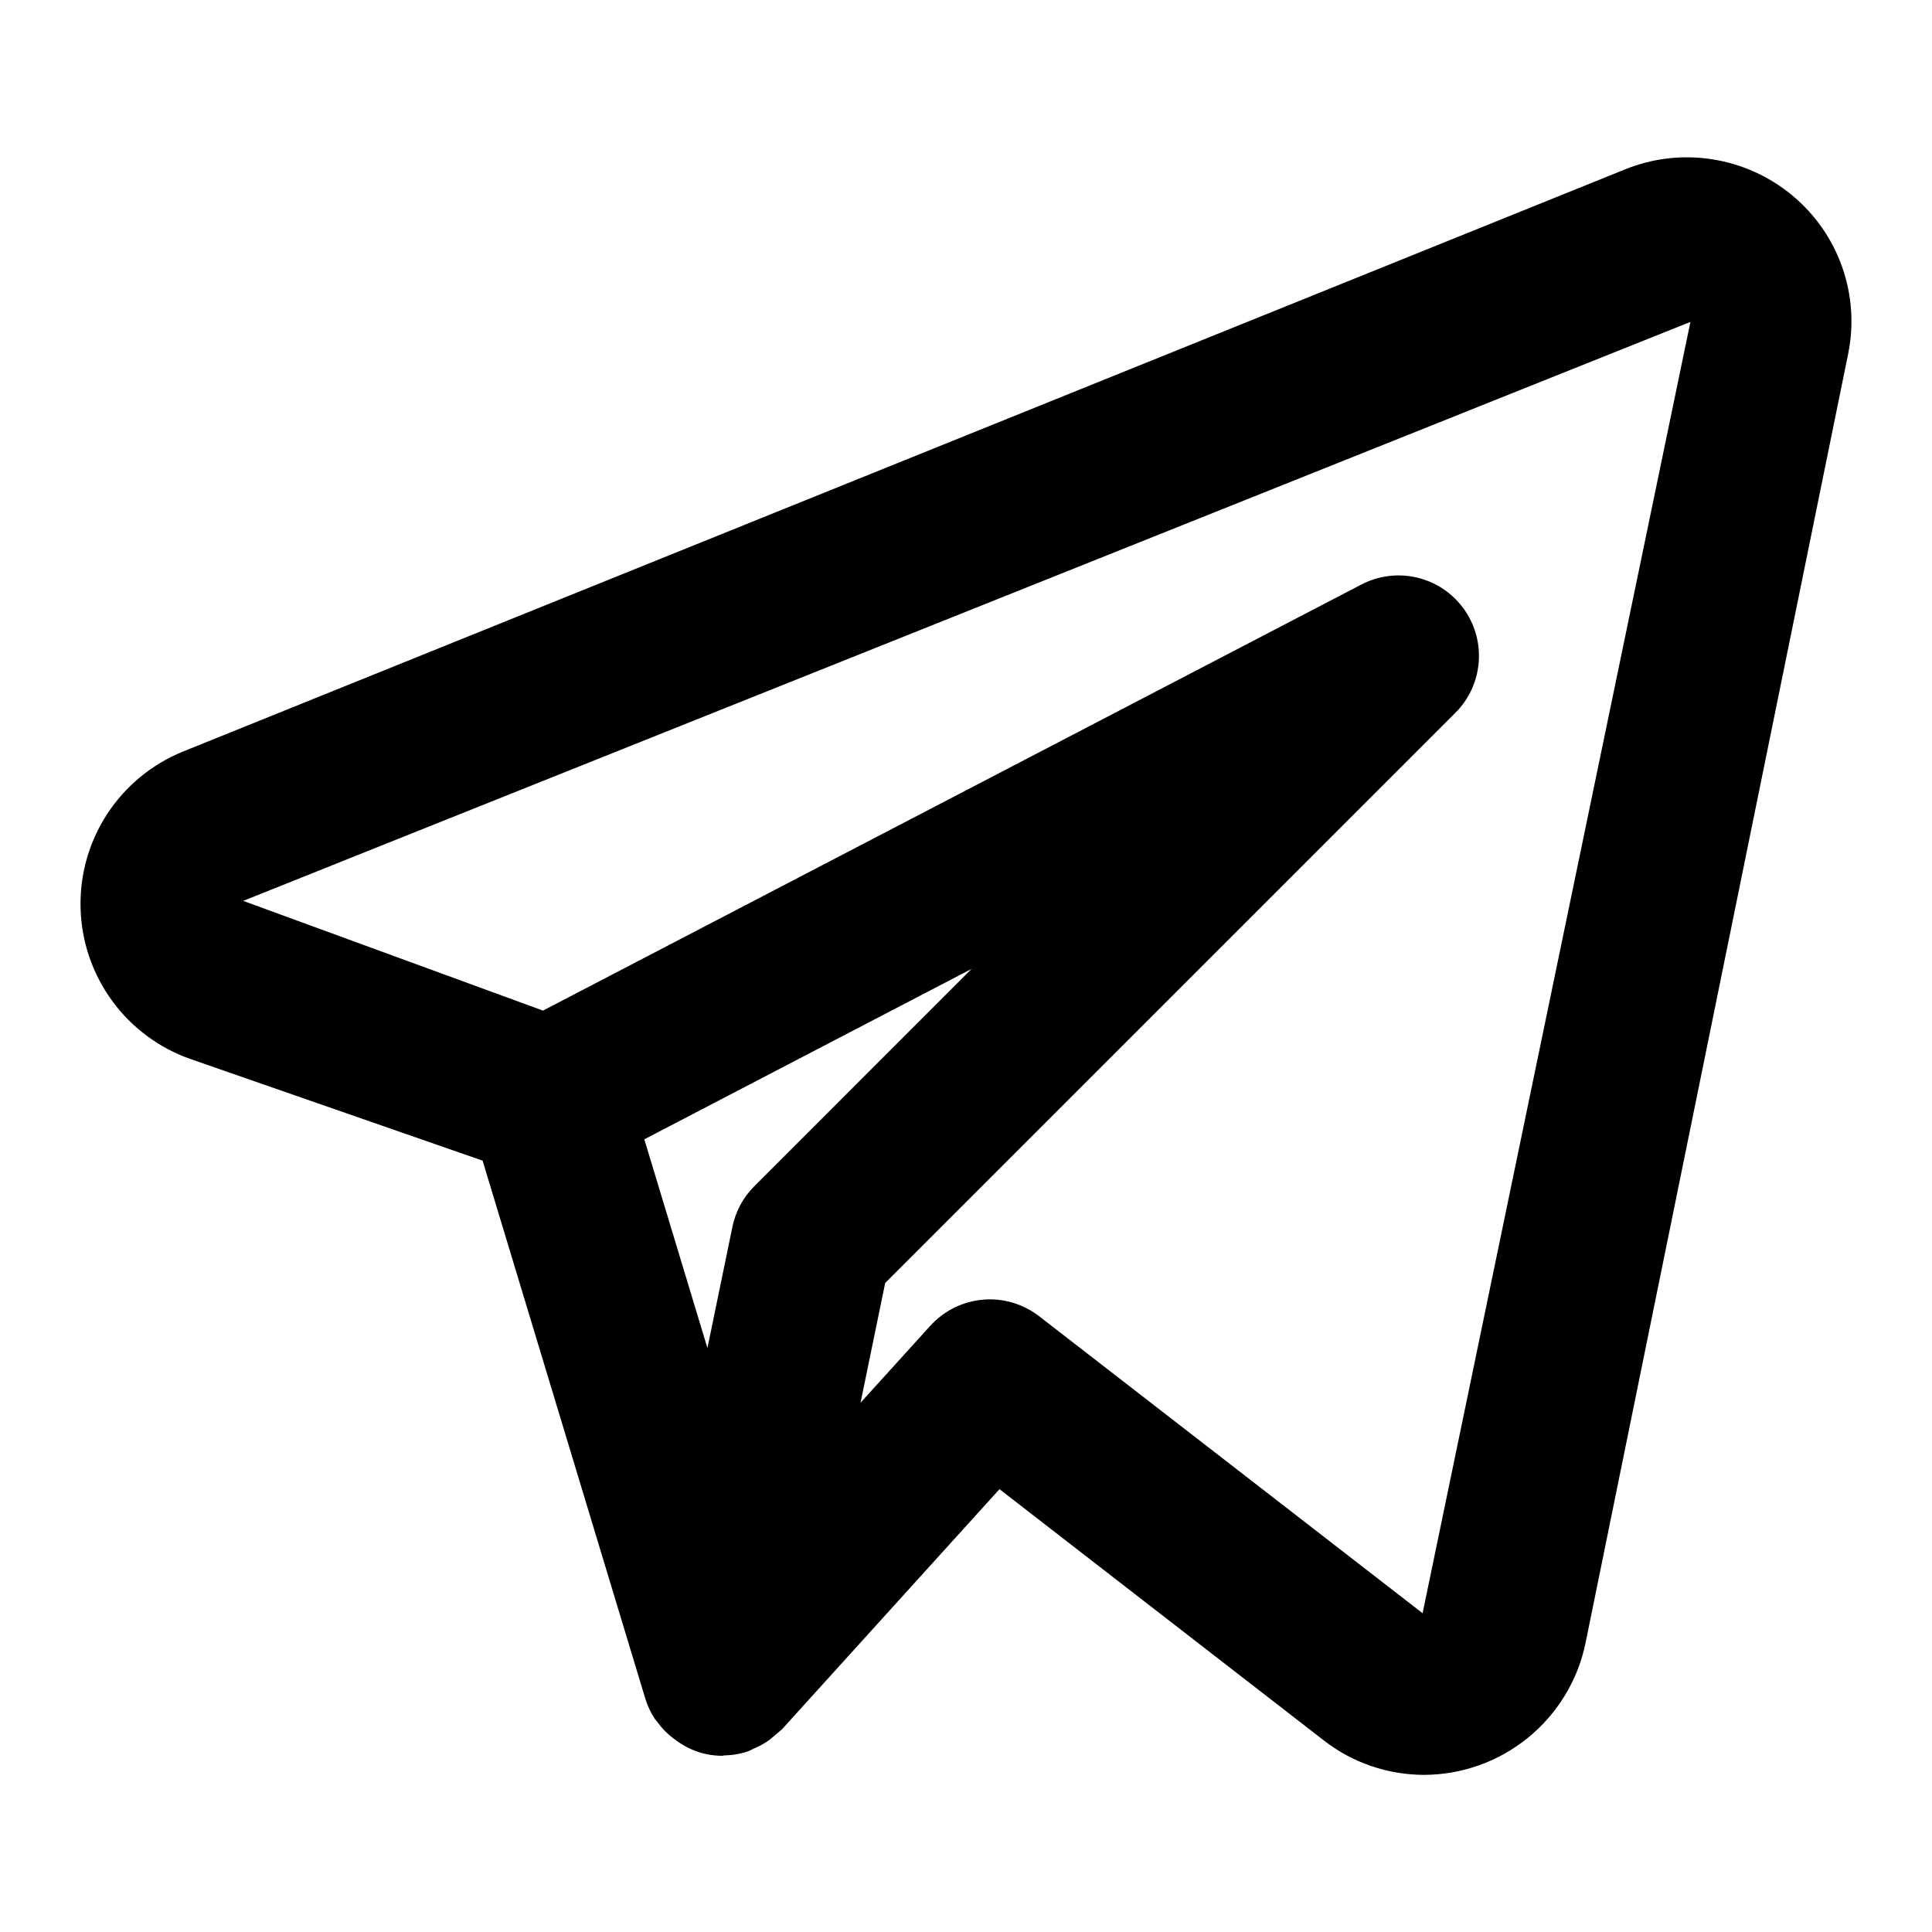
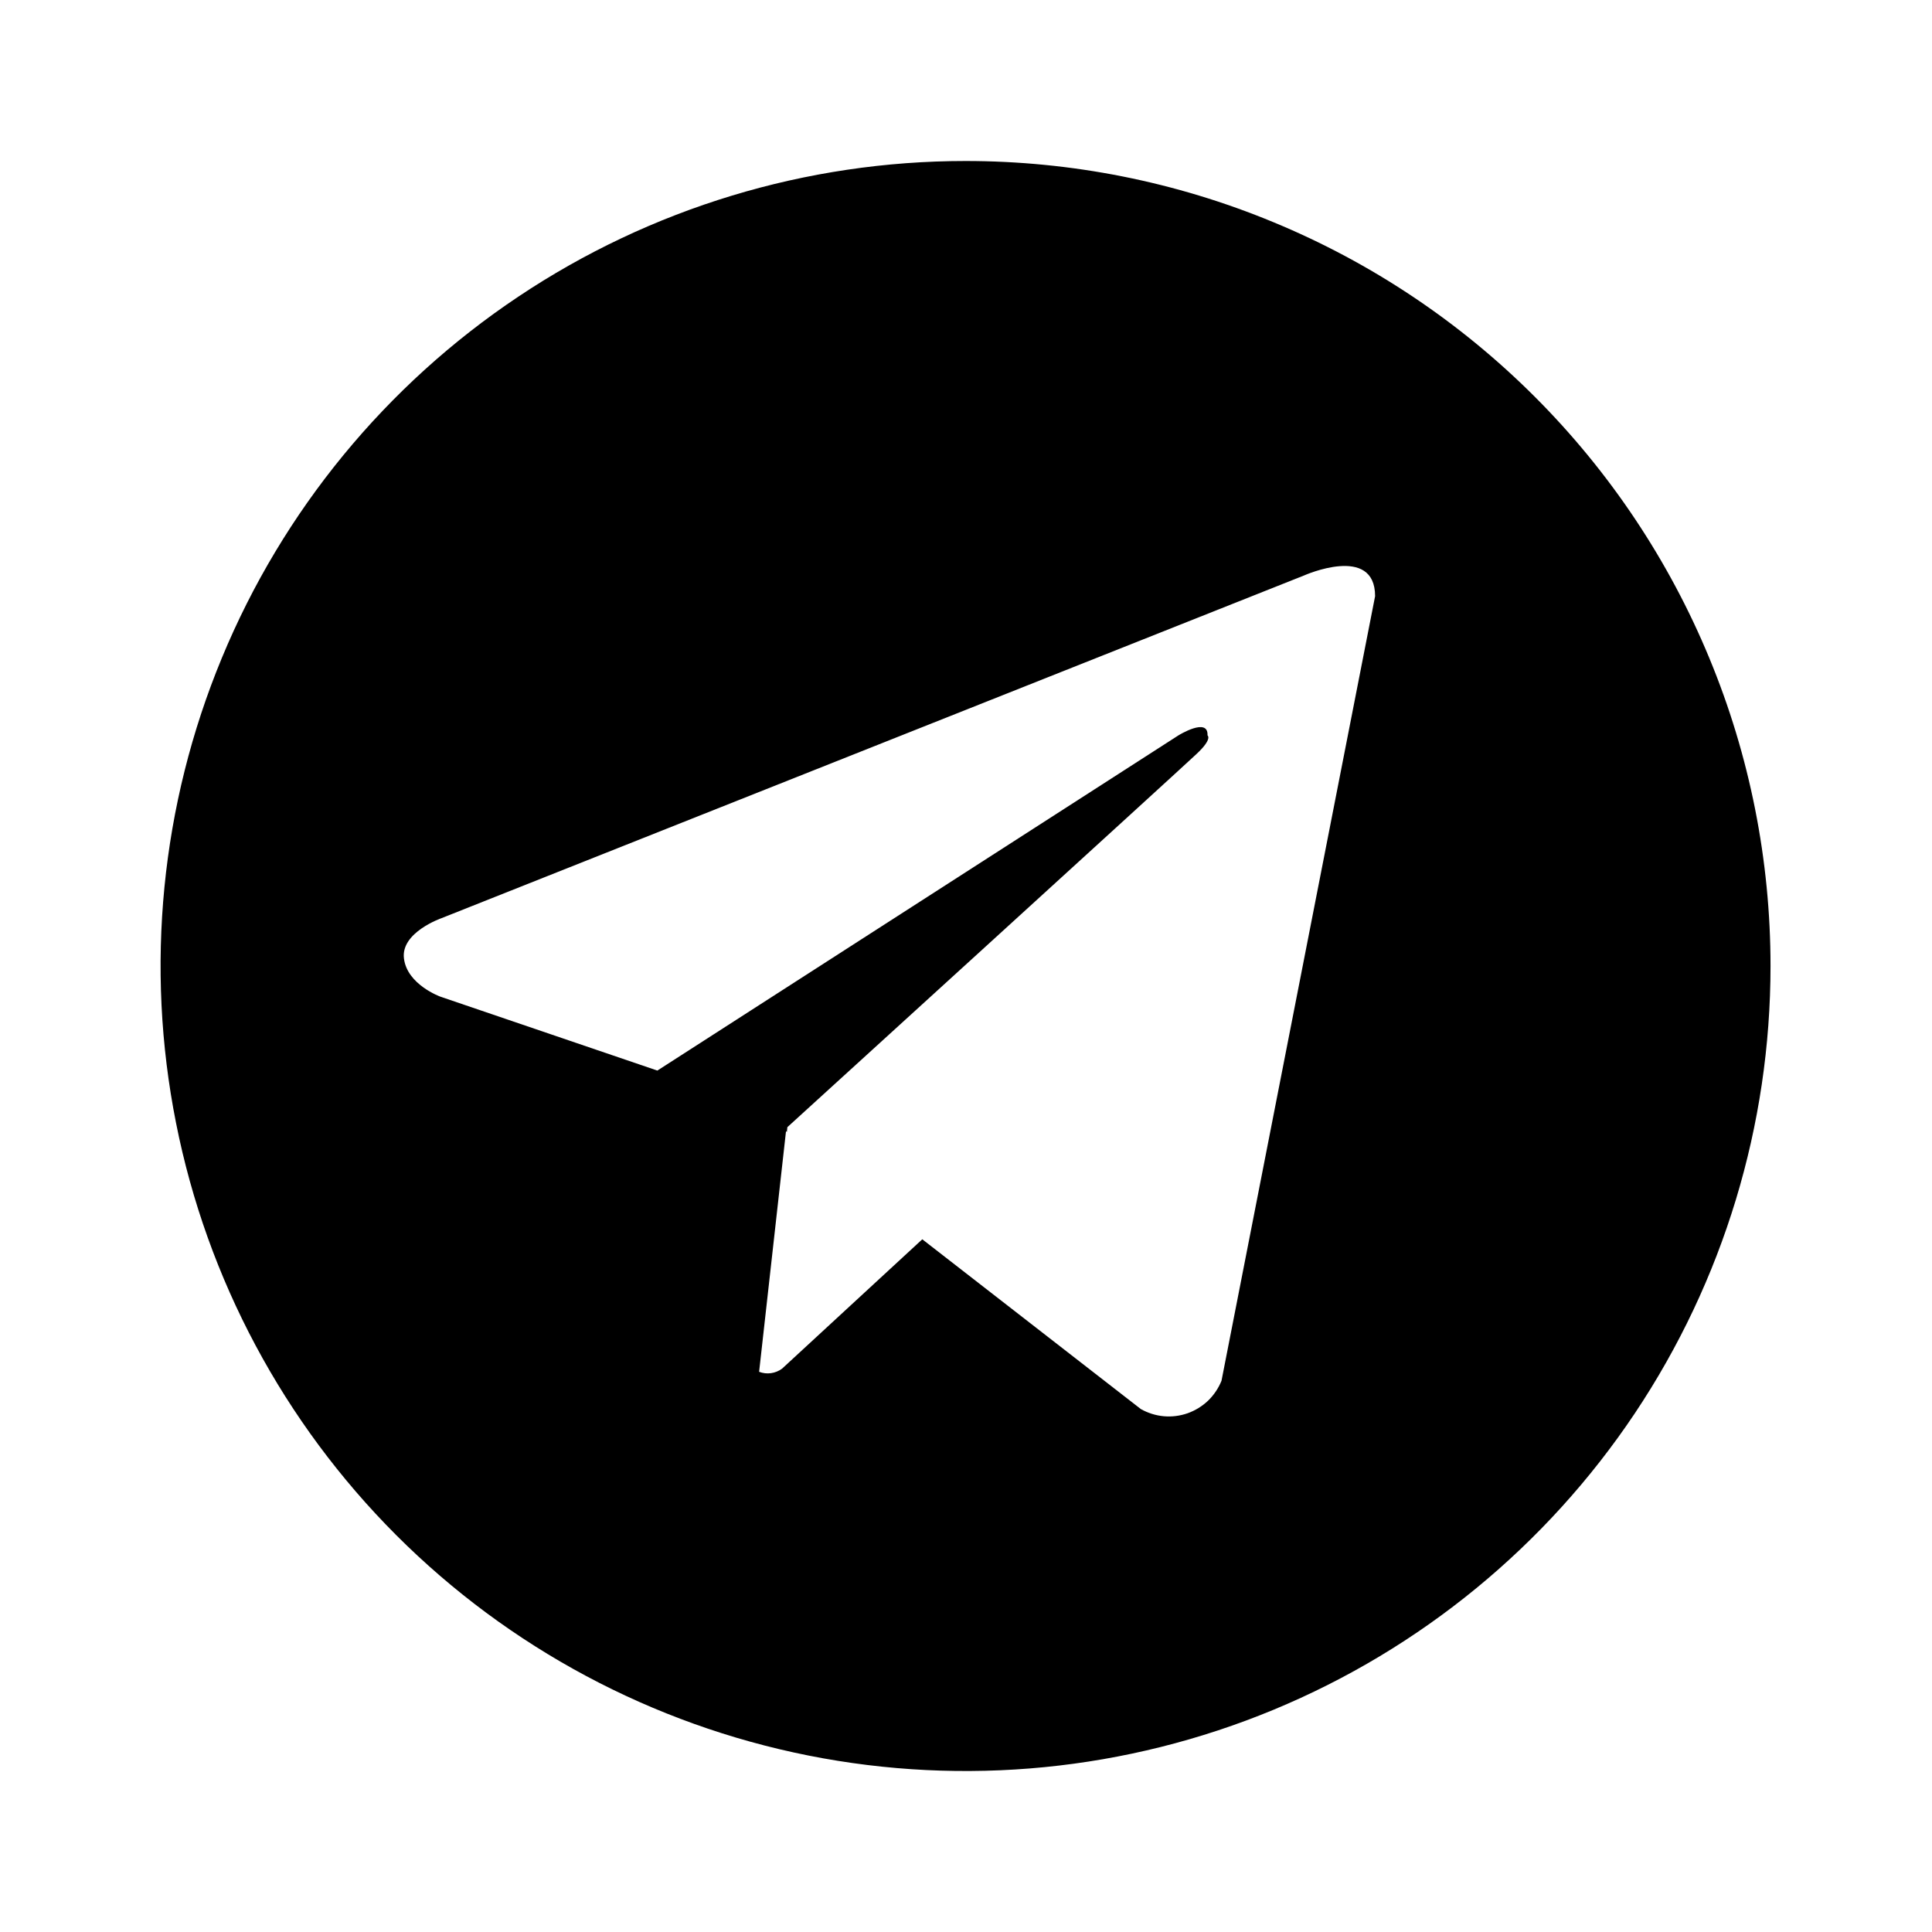
<svg xmlns="http://www.w3.org/2000/svg" width="24" height="24" viewBox="0 0 24 24" fill="none">
-   <path d="M22.265 2.428C21.98 2.191 21.636 2.036 21.27 1.979C20.904 1.921 20.53 1.965 20.187 2.104L2.266 9.339C1.882 9.497 1.556 9.767 1.33 10.114C1.104 10.462 0.989 10.87 1.001 11.284C1.012 11.698 1.149 12.099 1.394 12.434C1.638 12.768 1.979 13.021 2.37 13.157L5.995 14.418L8.016 21.1C8.043 21.189 8.083 21.274 8.134 21.352C8.142 21.364 8.153 21.373 8.161 21.385C8.22 21.467 8.291 21.54 8.372 21.6C8.395 21.618 8.418 21.634 8.442 21.65C8.537 21.713 8.642 21.759 8.753 21.786L8.765 21.787L8.771 21.79C8.838 21.804 8.906 21.811 8.974 21.811C8.98 21.811 8.986 21.807 8.992 21.807C9.095 21.805 9.196 21.788 9.294 21.755C9.316 21.747 9.335 21.735 9.357 21.725C9.43 21.695 9.498 21.657 9.562 21.611C9.612 21.568 9.663 21.525 9.714 21.482L12.416 18.499L16.446 21.621C16.801 21.897 17.238 22.047 17.688 22.048C18.159 22.047 18.615 21.885 18.981 21.587C19.346 21.29 19.599 20.876 19.695 20.415L22.958 4.398C23.032 4.038 23.006 3.664 22.884 3.317C22.762 2.97 22.548 2.663 22.265 2.428ZM9.37 14.736C9.232 14.874 9.137 15.05 9.098 15.242L8.788 16.746L8.004 14.153L12.069 12.036L9.37 14.736ZM17.672 20.04L12.909 16.351C12.71 16.197 12.46 16.123 12.209 16.145C11.958 16.168 11.725 16.283 11.556 16.47L10.69 17.425L10.996 15.938L18.079 8.855C18.248 8.687 18.351 8.463 18.369 8.225C18.388 7.986 18.32 7.749 18.179 7.557C18.038 7.364 17.832 7.228 17.599 7.174C17.366 7.12 17.122 7.151 16.91 7.262L6.745 12.554L3.021 11.191L20.999 3.999L17.672 20.04Z" fill="currentColor" />
+   <path d="M11.994 2C10.017 2 8.083 2.586 6.439 3.685C4.794 4.784 3.512 6.346 2.756 8.173C1.999 10 1.801 12.011 2.187 13.951C2.572 15.891 3.525 17.672 4.923 19.071C6.322 20.47 8.104 21.422 10.043 21.808C11.983 22.194 13.994 21.996 15.821 21.239C17.648 20.482 19.21 19.2 20.309 17.556C21.408 15.911 21.994 13.978 21.994 12C21.994 10.687 21.736 9.386 21.233 8.173C20.731 6.96 19.994 5.857 19.066 4.929C18.137 4 17.035 3.263 15.821 2.761C14.608 2.258 13.308 2 11.994 2ZM15.174 17.152C15.136 17.246 15.079 17.33 15.007 17.4C14.934 17.469 14.848 17.522 14.753 17.556C14.658 17.589 14.557 17.602 14.457 17.593C14.357 17.584 14.259 17.553 14.172 17.504L11.457 15.395L9.715 17.002C9.674 17.032 9.627 17.051 9.577 17.058C9.528 17.065 9.477 17.059 9.43 17.041L9.764 14.053L9.775 14.061L9.781 14.002C9.781 14.002 14.666 9.554 14.865 9.365C15.067 9.176 15 9.135 15 9.135C15.012 8.904 14.639 9.135 14.639 9.135L8.166 13.299L5.471 12.381C5.471 12.381 5.057 12.232 5.018 11.906C4.977 11.582 5.484 11.406 5.484 11.406L16.201 7.148C16.201 7.148 17.082 6.756 17.082 7.406L15.174 17.152Z" fill="black" />
</svg>
